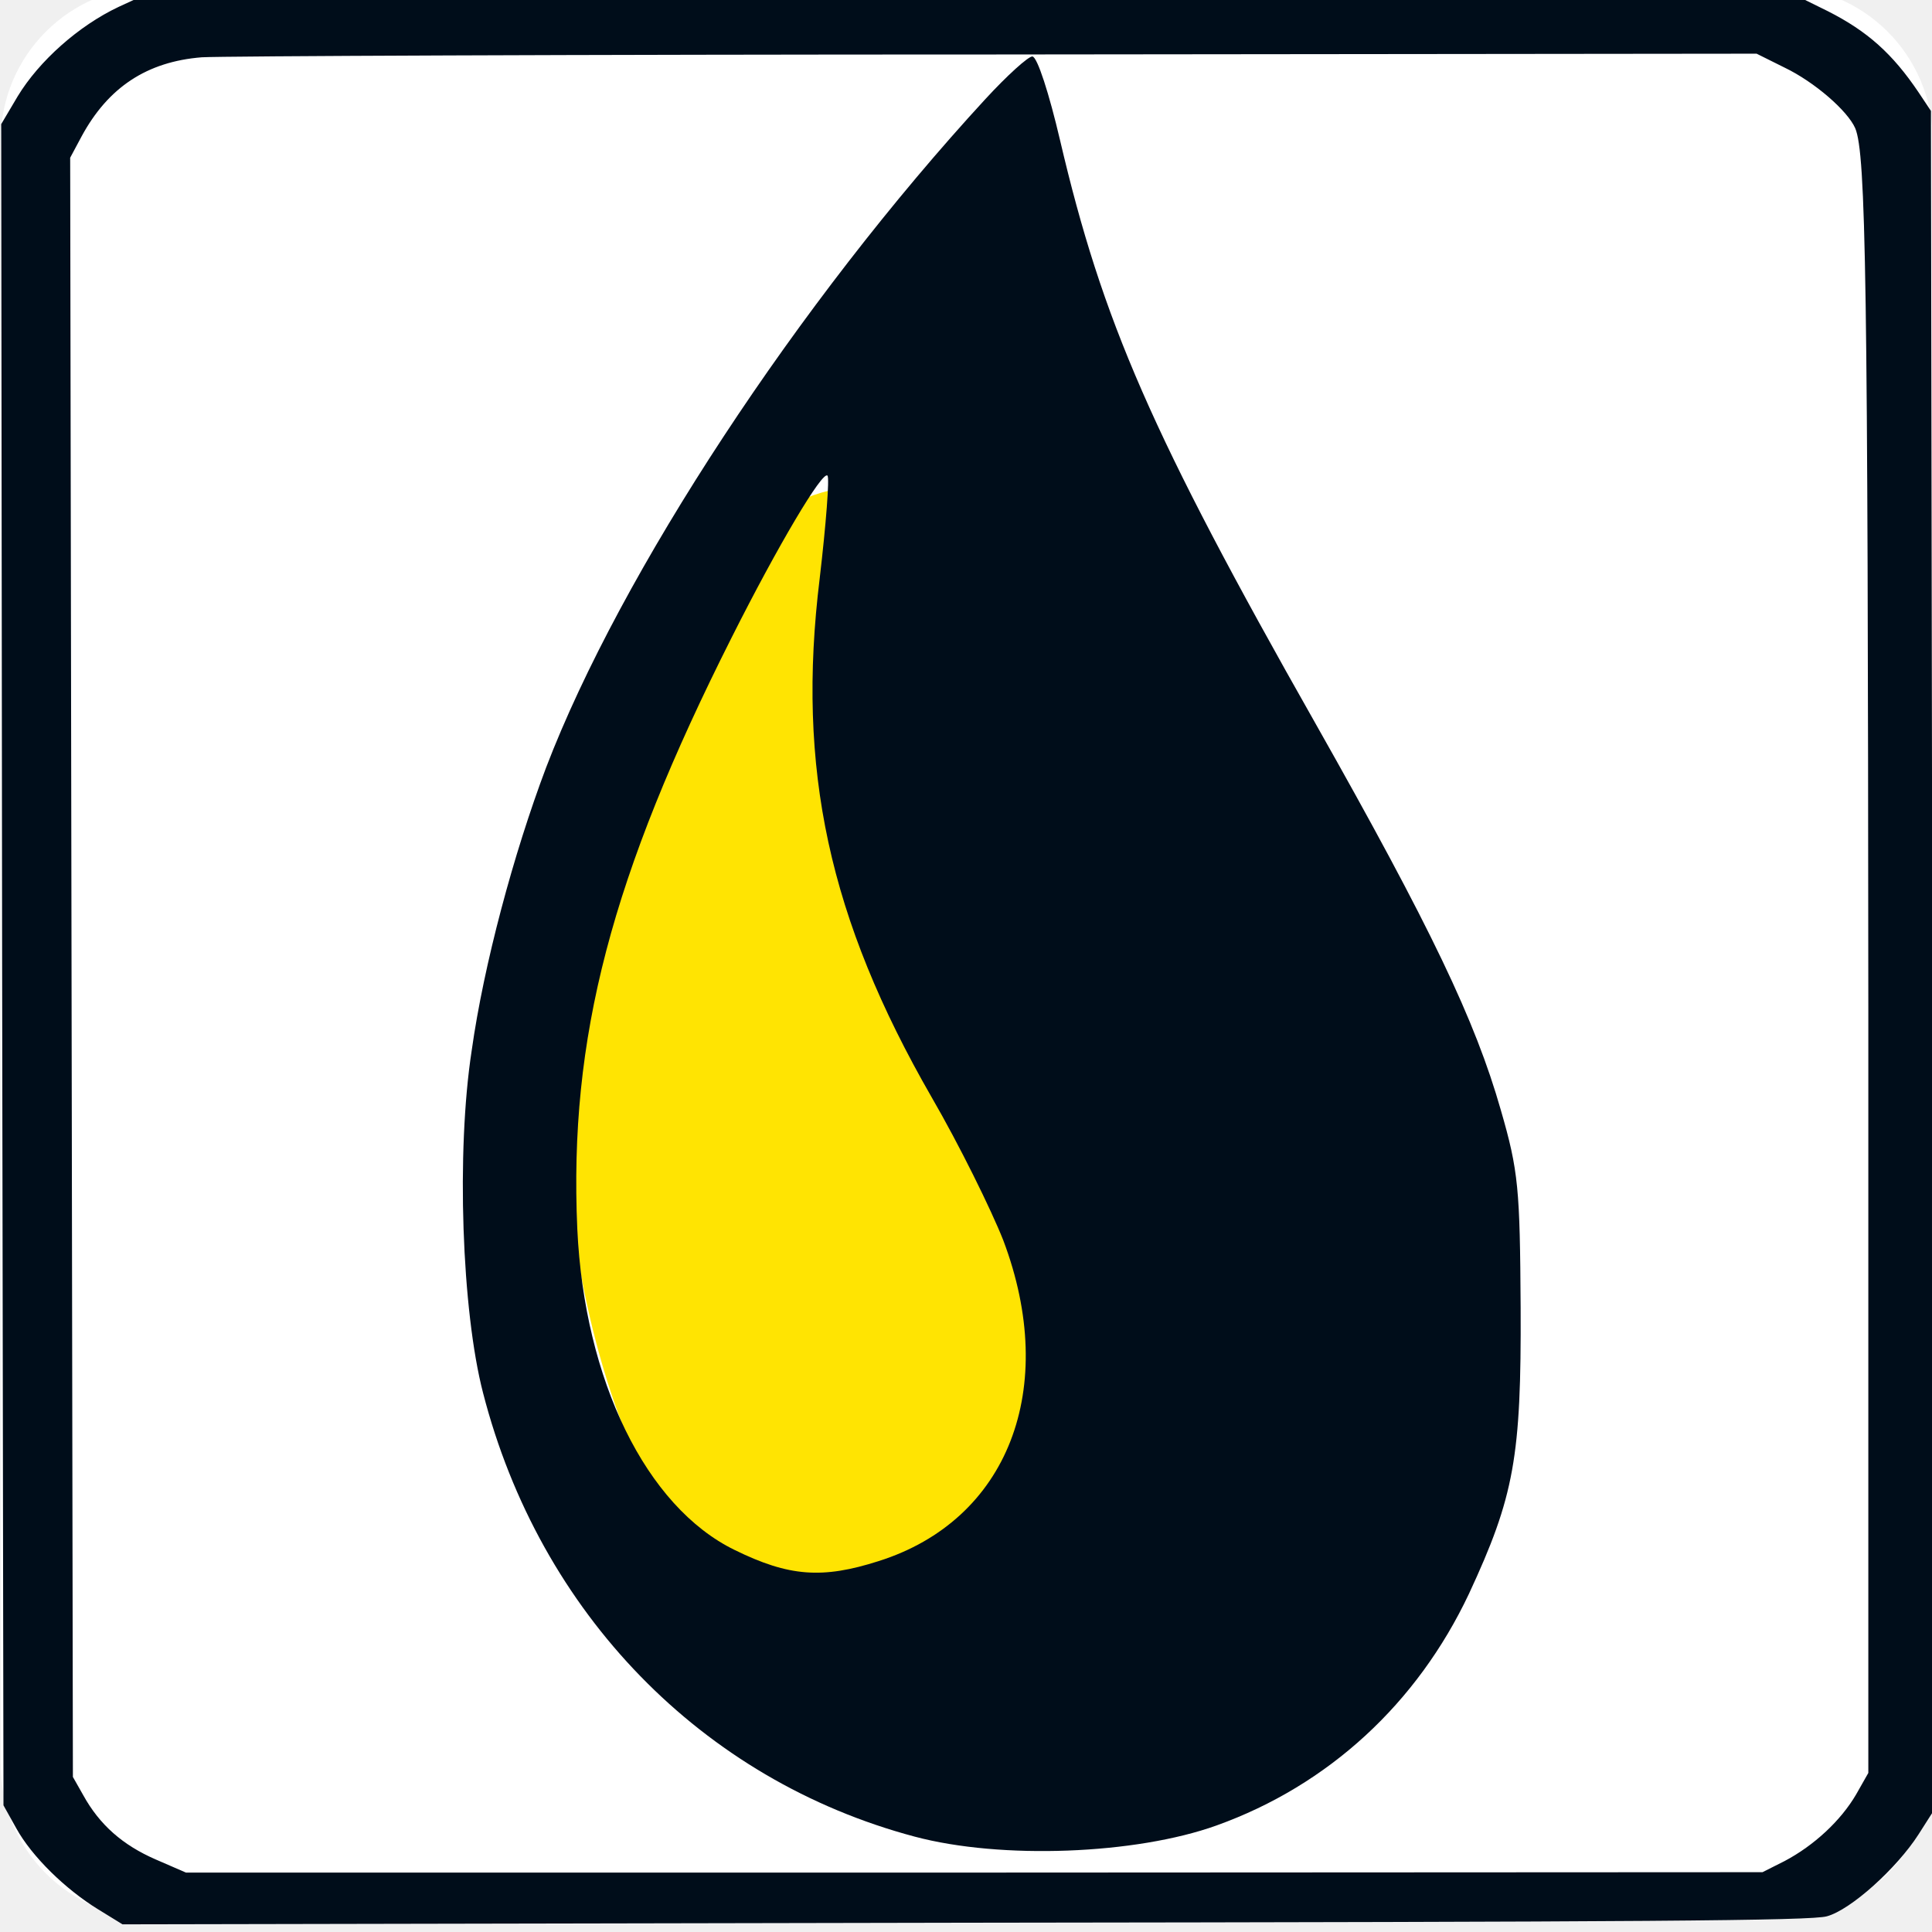
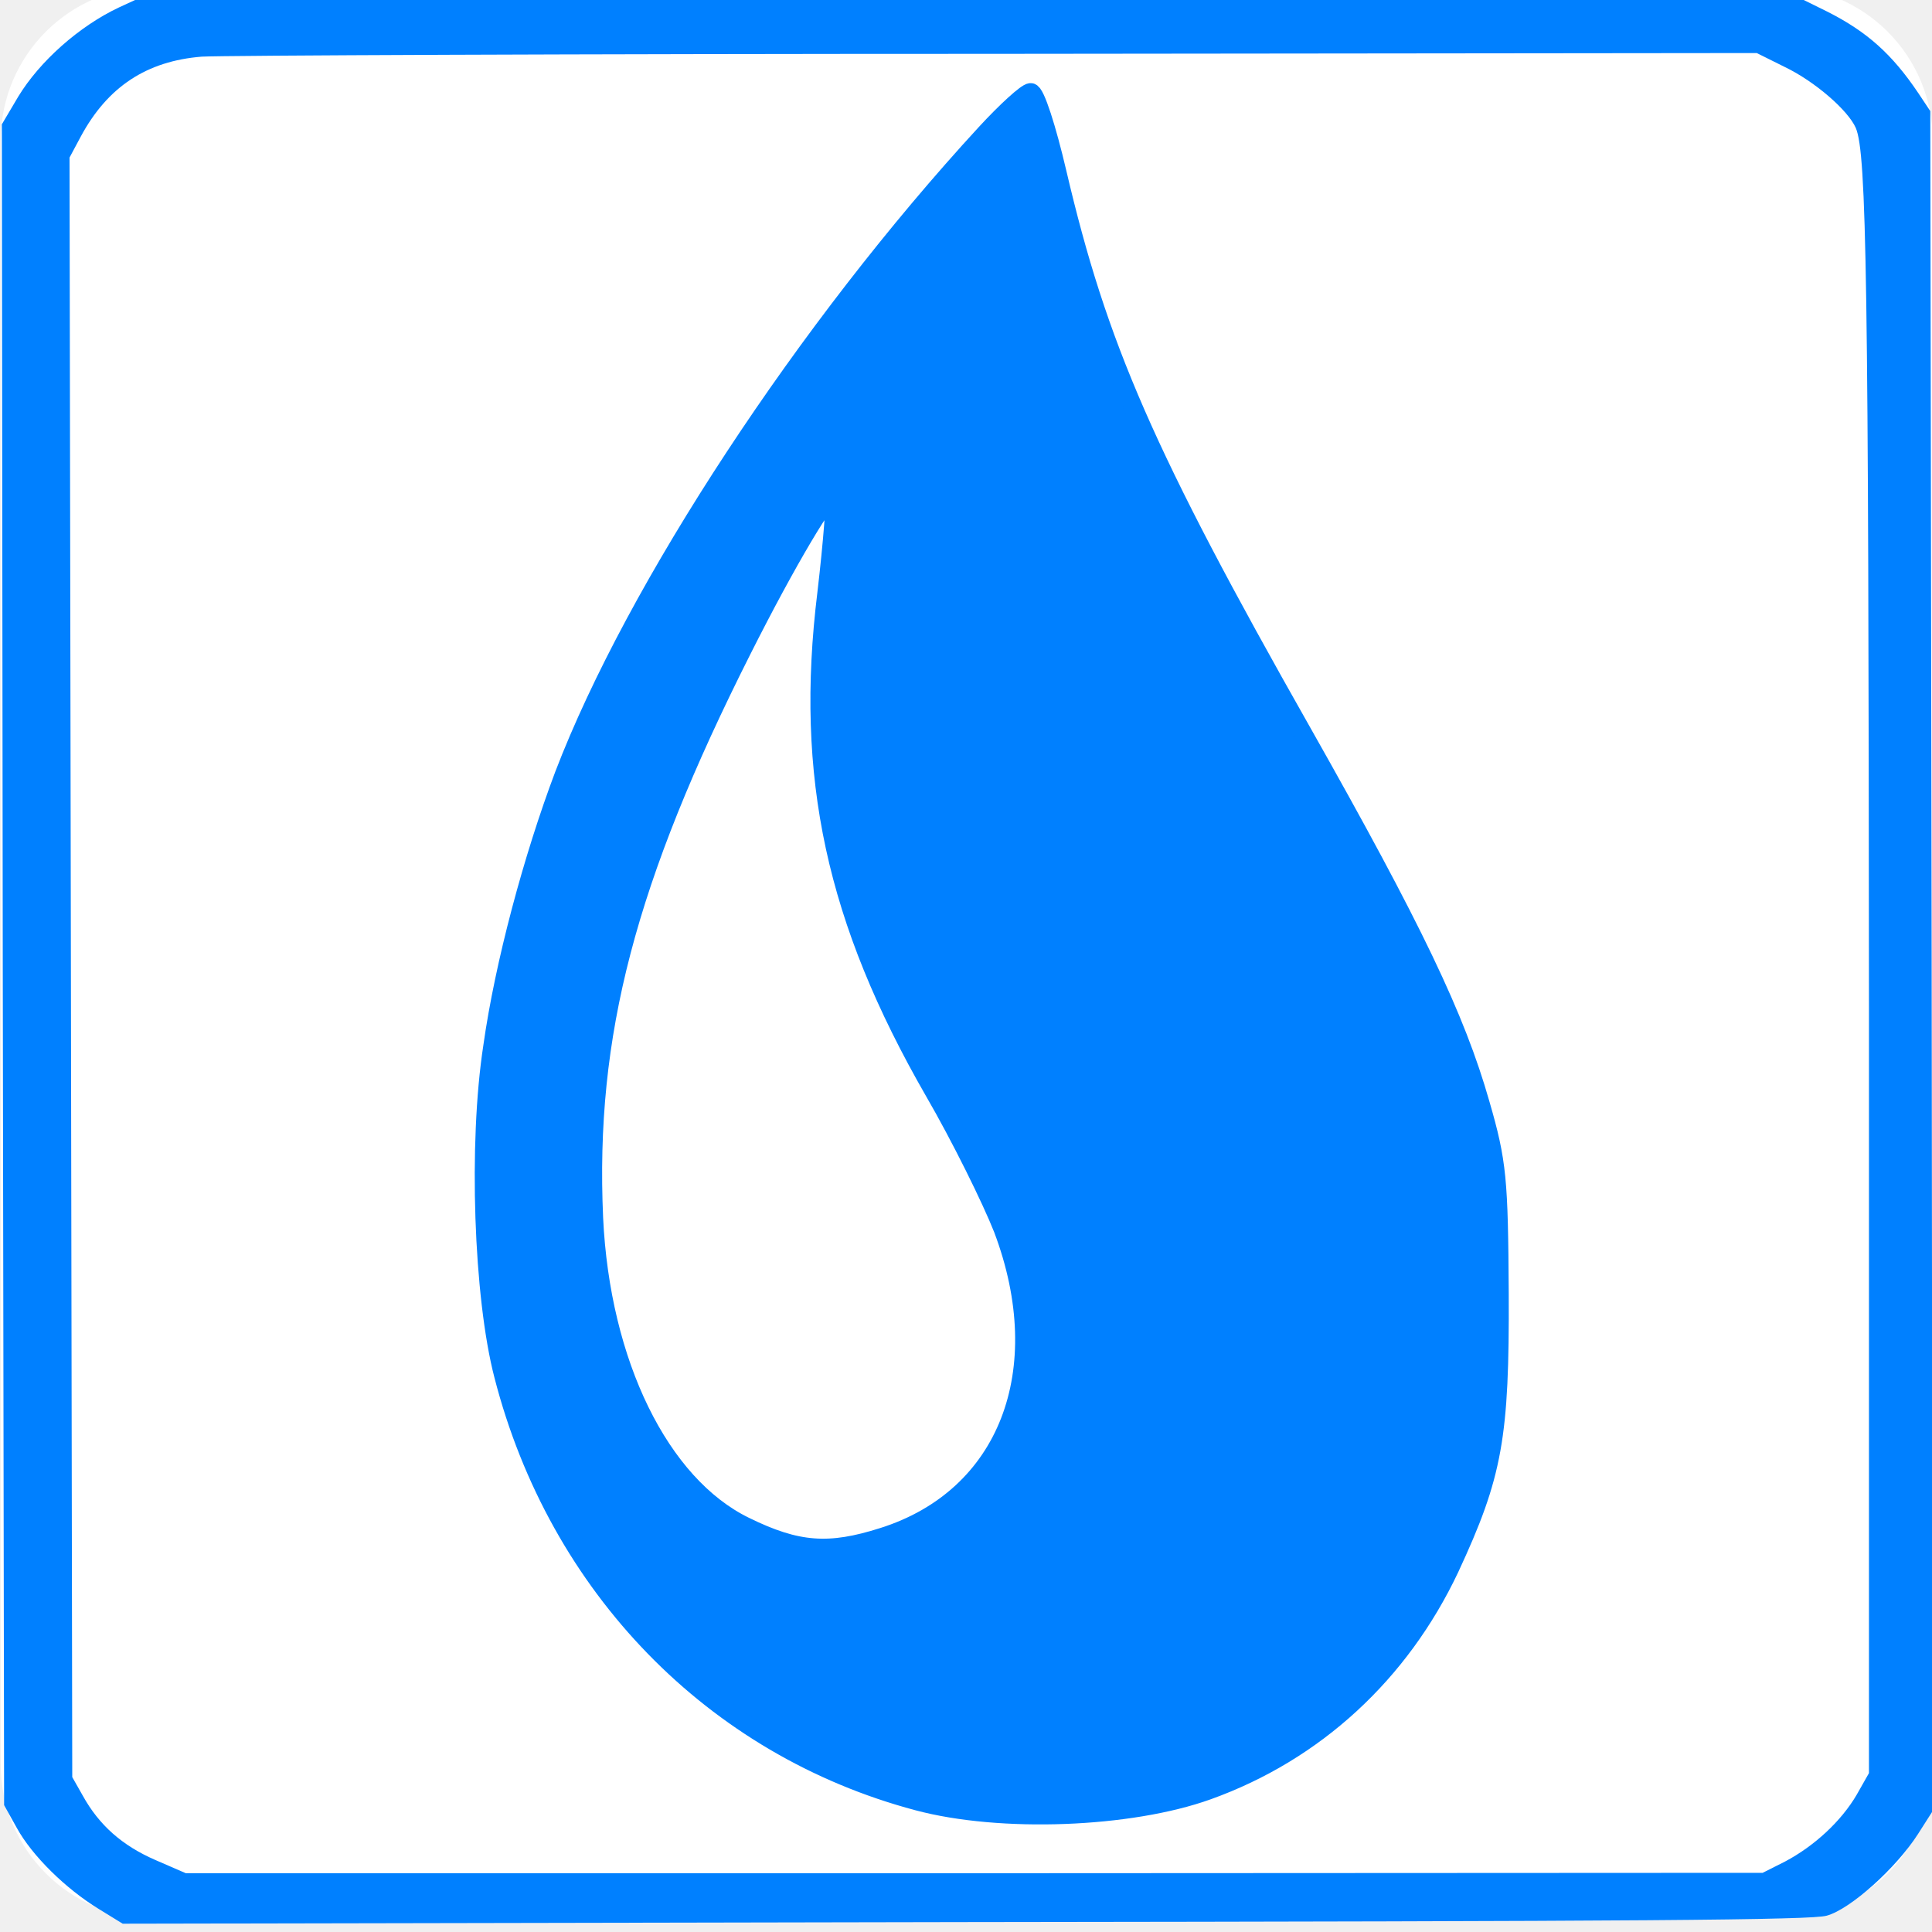
<svg xmlns="http://www.w3.org/2000/svg" width="512.0px" height="512.0px" viewBox="0 0 512.0 512.0" version="1.1" id="SVGRoot">
  <defs id="defs9620" />
  <g id="layer1">
    <rect style="fill:#ffffff;fill-opacity:1;fill-rule:evenodd;stroke-width:0.98" id="rect3140" width="512" height="512" x="0.197" y="-3.566" rx="40.814" ry="40.814" />
-     <path d="M 31.549,1.958 C 20.955,6.946 10.481,16.286 4.823,25.625 l -4.334,7.323 0.241,222.77 0.361,222.664 3.371,6.05 c 4.093,7.429 13.002,16.132 21.67,21.439 l 6.381,3.927 223.204,-0.425 c 181.429,-0.212 224.288,-0.531 228.381,-1.698 6.26,-1.698 18.42,-12.63 24.199,-21.651 l 3.853,-6.05 -0.241,-225.318 -0.361,-225.211 -3.251,-4.882 C 501.435,14.375 494.813,8.432 484.339,3.125 l -10.113,-4.988 H 256.921 L 39.616,-1.757 Z M 473.022,17.771 c 7.946,3.821 16.734,11.462 18.781,16.132 2.889,6.792 3.371,40.33 3.491,232.747 v 203.242 l -3.251,5.731 c -4.093,7.005 -11.196,13.585 -19.022,17.724 l -5.899,2.972 -208.998,0.106 H 49.247 l -8.066,-3.502 c -8.789,-3.821 -14.928,-9.233 -19.263,-17.087 L 19.149,470.954 18.788,256.355 18.427,41.757 21.437,36.132 C 28.54,22.972 38.893,16.179 53.461,15.012 58.397,14.694 153.144,14.269 264.024,14.269 l 201.534,-0.212 z" id="path1013" style="display:inline;fill:#000d1a;fill-opacity:1;stroke:#000d1a;stroke-width:0.339;stroke-dasharray:none;stroke-opacity:1" />
-     <ellipse style="opacity:0.99;fill:#ffe400;fill-opacity:1;fill-rule:evenodd;stroke:none;stroke-width:2.666;stroke-opacity:1" id="path9698" cx="229.974" cy="284.957" rx="80.749" ry="156.2" />
-     <path d="M 261.179,26.209 C 211.594,80.074 164.45,151.893 144.729,203.39 c -8.64,22.888 -16.528,52.286 -19.721,74.977 -4.132,26.834 -2.63,69.057 3.005,90.761 15.026,58.403 58.037,102.6 114.384,117.595 22.914,6.117 58.6,4.735 80.012,-2.96 29.676,-10.655 53.154,-32.358 66.865,-61.362 12.021,-25.847 13.899,-36.304 13.711,-75.963 -0.188,-31.372 -0.563,-36.107 -5.259,-52.286 -6.762,-23.677 -18.407,-48.143 -49.209,-102.6 -43.387,-76.555 -56.347,-106.348 -67.616,-154.491 -2.817,-12.036 -6.01,-22.098 -7.325,-22.098 -1.127,0 -6.762,5.13 -12.396,11.246 z M 217.228,153.274 c -6.198,50.511 2.442,90.169 29.676,137.523 7.325,12.628 15.777,29.793 18.97,37.883 14.838,39.264 1.315,74.187 -33.057,85.039 -14.838,4.735 -23.666,4.143 -38.128,-2.96 -23.478,-11.444 -39.818,-44.986 -41.696,-85.039 -2.254,-50.708 9.015,-93.524 40.945,-156.859 12.208,-24.269 24.041,-44.197 25.356,-42.816 0.563,0.592 -0.376,12.825 -2.066,27.228 z" id="path1015" style="display:inline;fill:#000d1a;fill-opacity:1;stroke-width:0.193" />
+     <path d="M 31.549,1.958 C 20.955,6.946 10.481,16.286 4.823,25.625 l -4.334,7.323 0.241,222.77 0.361,222.664 3.371,6.05 c 4.093,7.429 13.002,16.132 21.67,21.439 l 6.381,3.927 223.204,-0.425 c 181.429,-0.212 224.288,-0.531 228.381,-1.698 6.26,-1.698 18.42,-12.63 24.199,-21.651 l 3.853,-6.05 -0.241,-225.318 -0.361,-225.211 -3.251,-4.882 C 501.435,14.375 494.813,8.432 484.339,3.125 l -10.113,-4.988 H 256.921 L 39.616,-1.757 Z M 473.022,17.771 c 7.946,3.821 16.734,11.462 18.781,16.132 2.889,6.792 3.371,40.33 3.491,232.747 v 203.242 l -3.251,5.731 c -4.093,7.005 -11.196,13.585 -19.022,17.724 l -5.899,2.972 -208.998,0.106 H 49.247 l -8.066,-3.502 c -8.789,-3.821 -14.928,-9.233 -19.263,-17.087 L 19.149,470.954 18.788,256.355 18.427,41.757 21.437,36.132 C 28.54,22.972 38.893,16.179 53.461,15.012 58.397,14.694 153.144,14.269 264.024,14.269 l 201.534,-0.212 z" id="path1013" style="display:inline;fill:#0080ff;fill-opacity:1;stroke:none;stroke-width:0.339;stroke-dasharray:none;stroke-opacity:1" />
+     <path d="M 261.244,35.272 C 213.642,86.982 168.385,155.929 149.452,205.366 c -8.294,21.972 -15.867,50.195 -18.932,71.978 -3.967,25.76 -2.524,66.295 2.885,87.131 14.425,56.067 55.715,98.496 109.808,112.891 21.998,5.872 56.256,4.546 76.812,-2.841 28.489,-10.228 51.027,-31.064 64.19,-58.908 11.54,-24.813 13.343,-34.852 13.163,-72.925 -0.18,-30.117 -0.541,-34.663 -5.049,-50.195 -6.491,-22.73 -17.67,-46.217 -47.241,-98.496 C 303.436,120.508 290.995,91.907 280.176,45.69 277.472,34.135 274.406,24.475 273.144,24.475 c -1.082,0 -6.491,4.925 -11.9,10.797 z M 219.051,157.255 c -5.95,48.49 2.344,86.563 28.489,132.022 7.032,12.123 15.146,28.602 18.211,36.368 14.244,37.694 1.262,71.22 -31.734,81.638 -14.244,4.546 -22.719,3.978 -36.603,-2.841 -22.539,-10.986 -38.226,-43.187 -40.029,-81.638 -2.164,-48.68 8.655,-89.783 39.307,-150.585 11.72,-23.298 23.08,-42.429 24.342,-41.103 0.541,0.568 -0.361,12.312 -1.983,26.139 z" id="path1015" style="display:inline;fill:#0080ff;fill-opacity:1;stroke:#0080ff;stroke-width:4.902;stroke-dasharray:none;stroke-opacity:1" />
  </g>
</svg>
